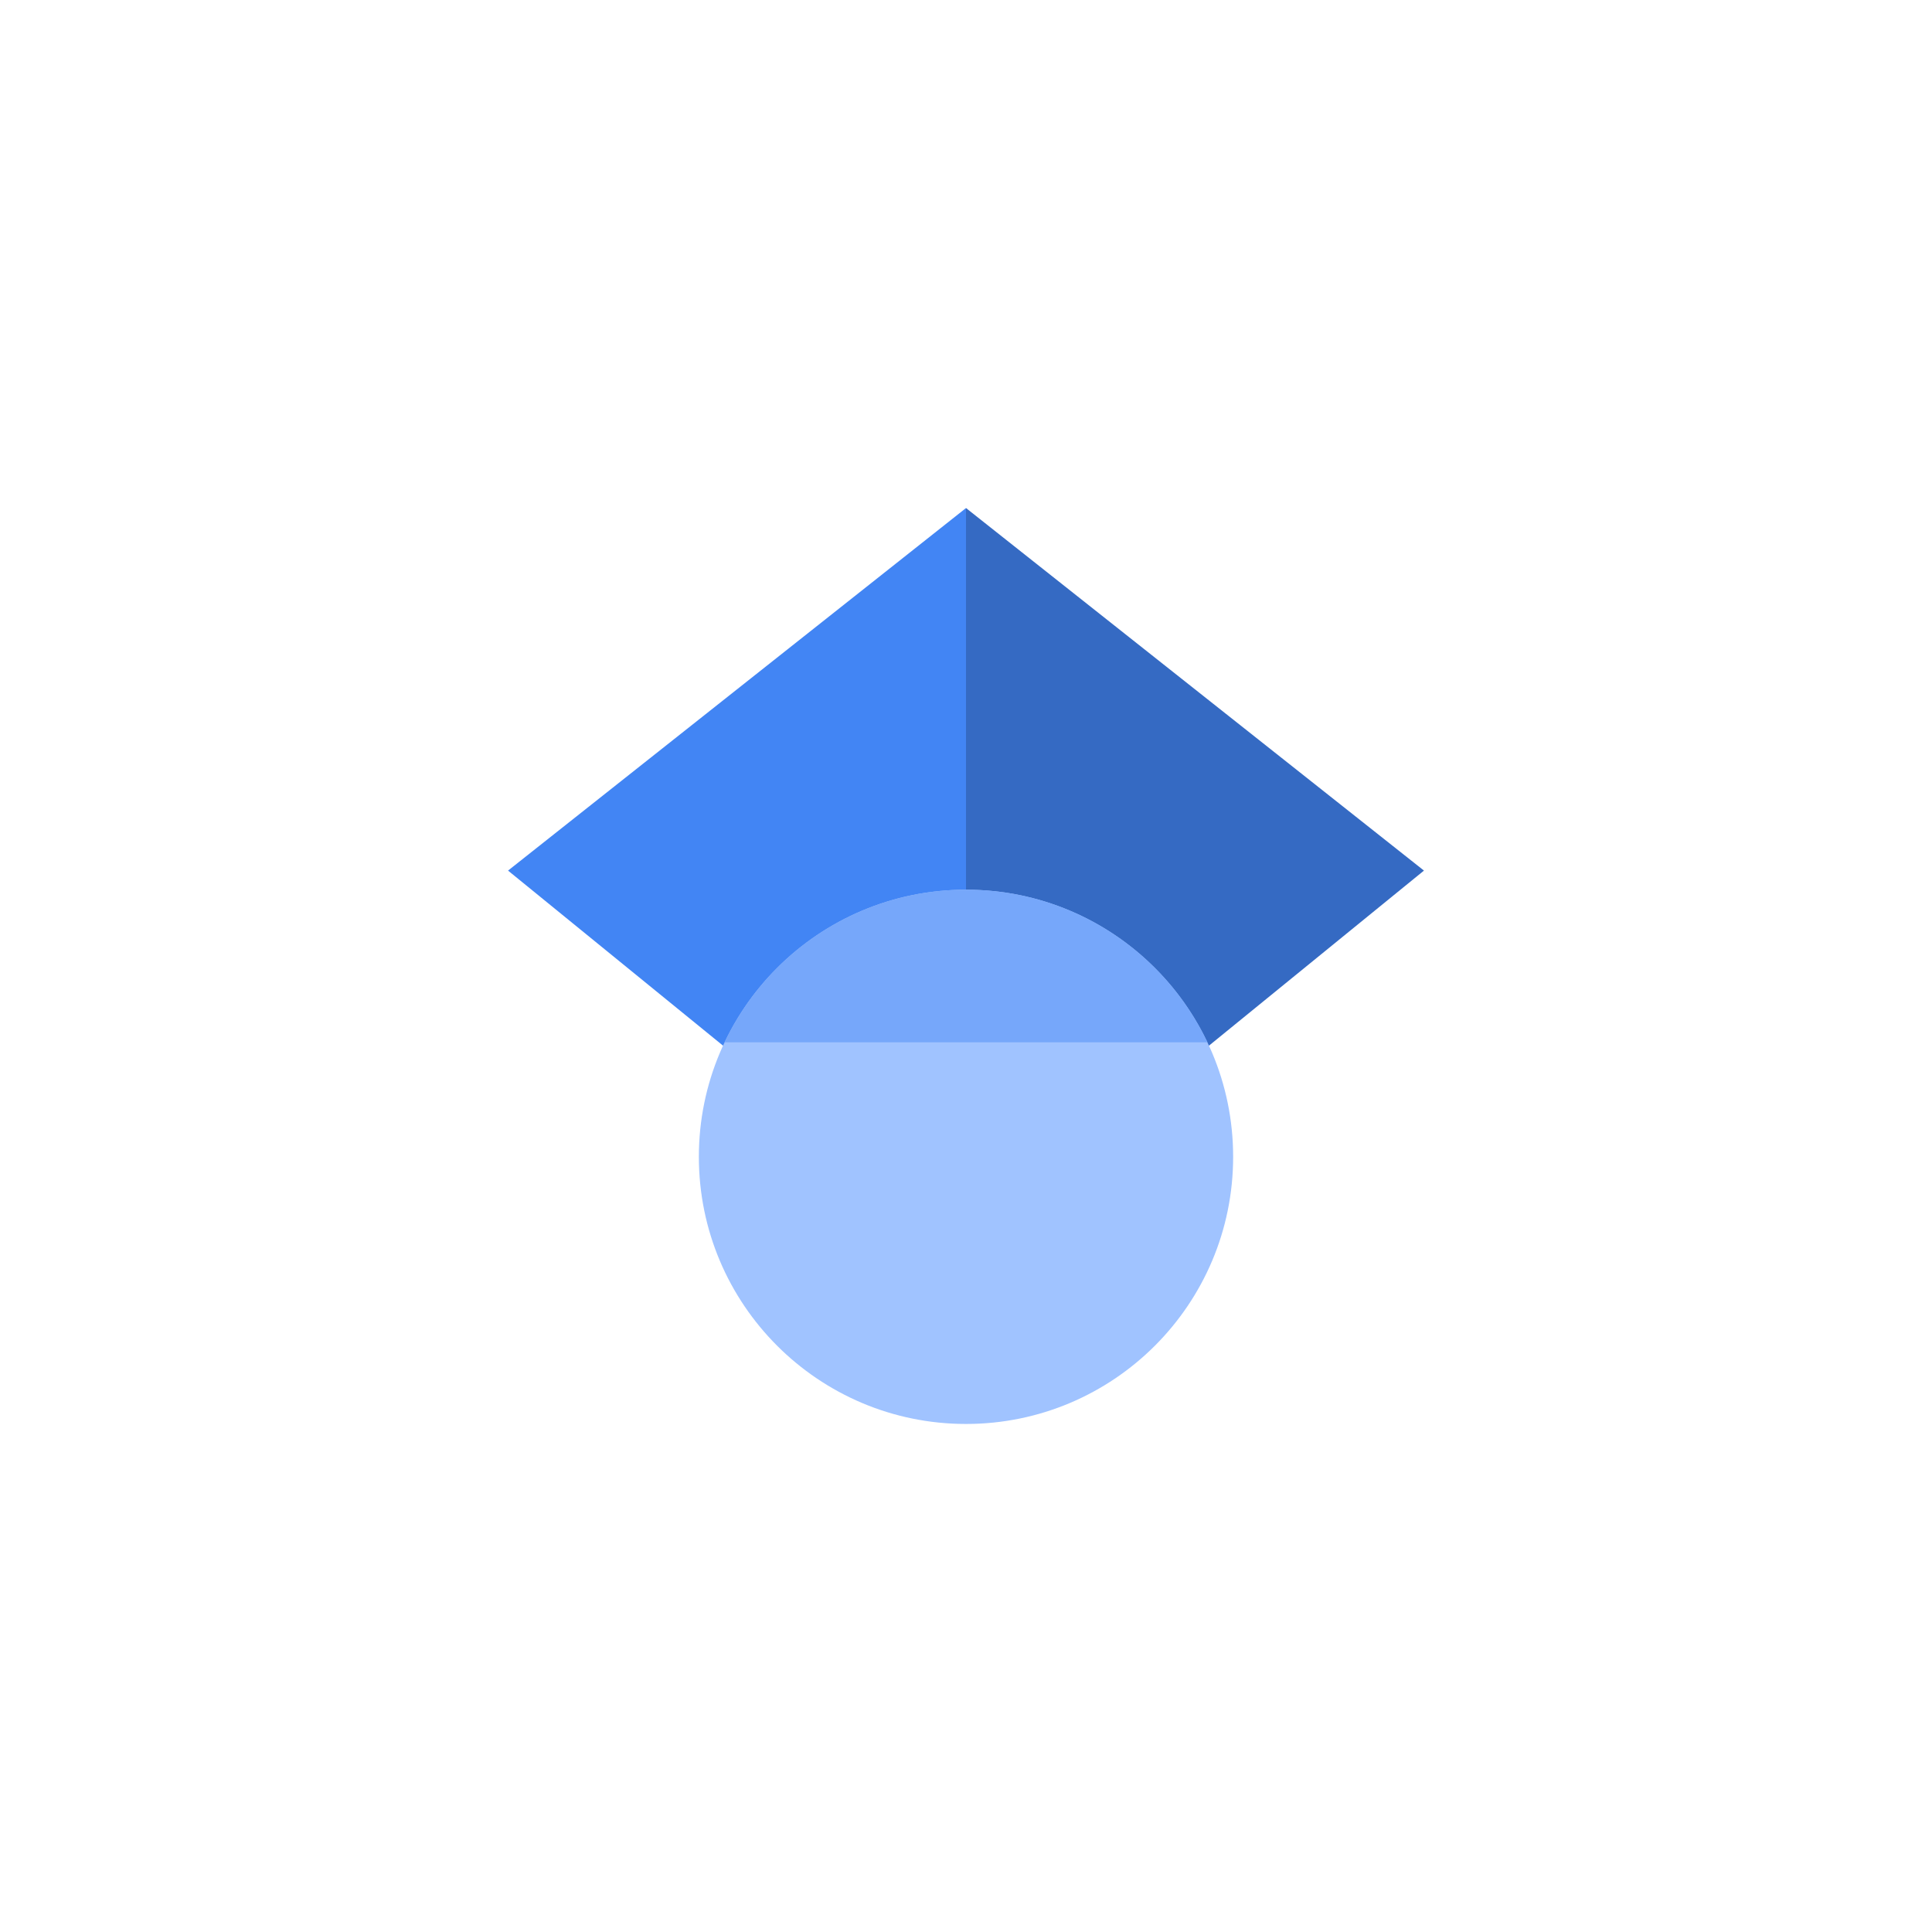
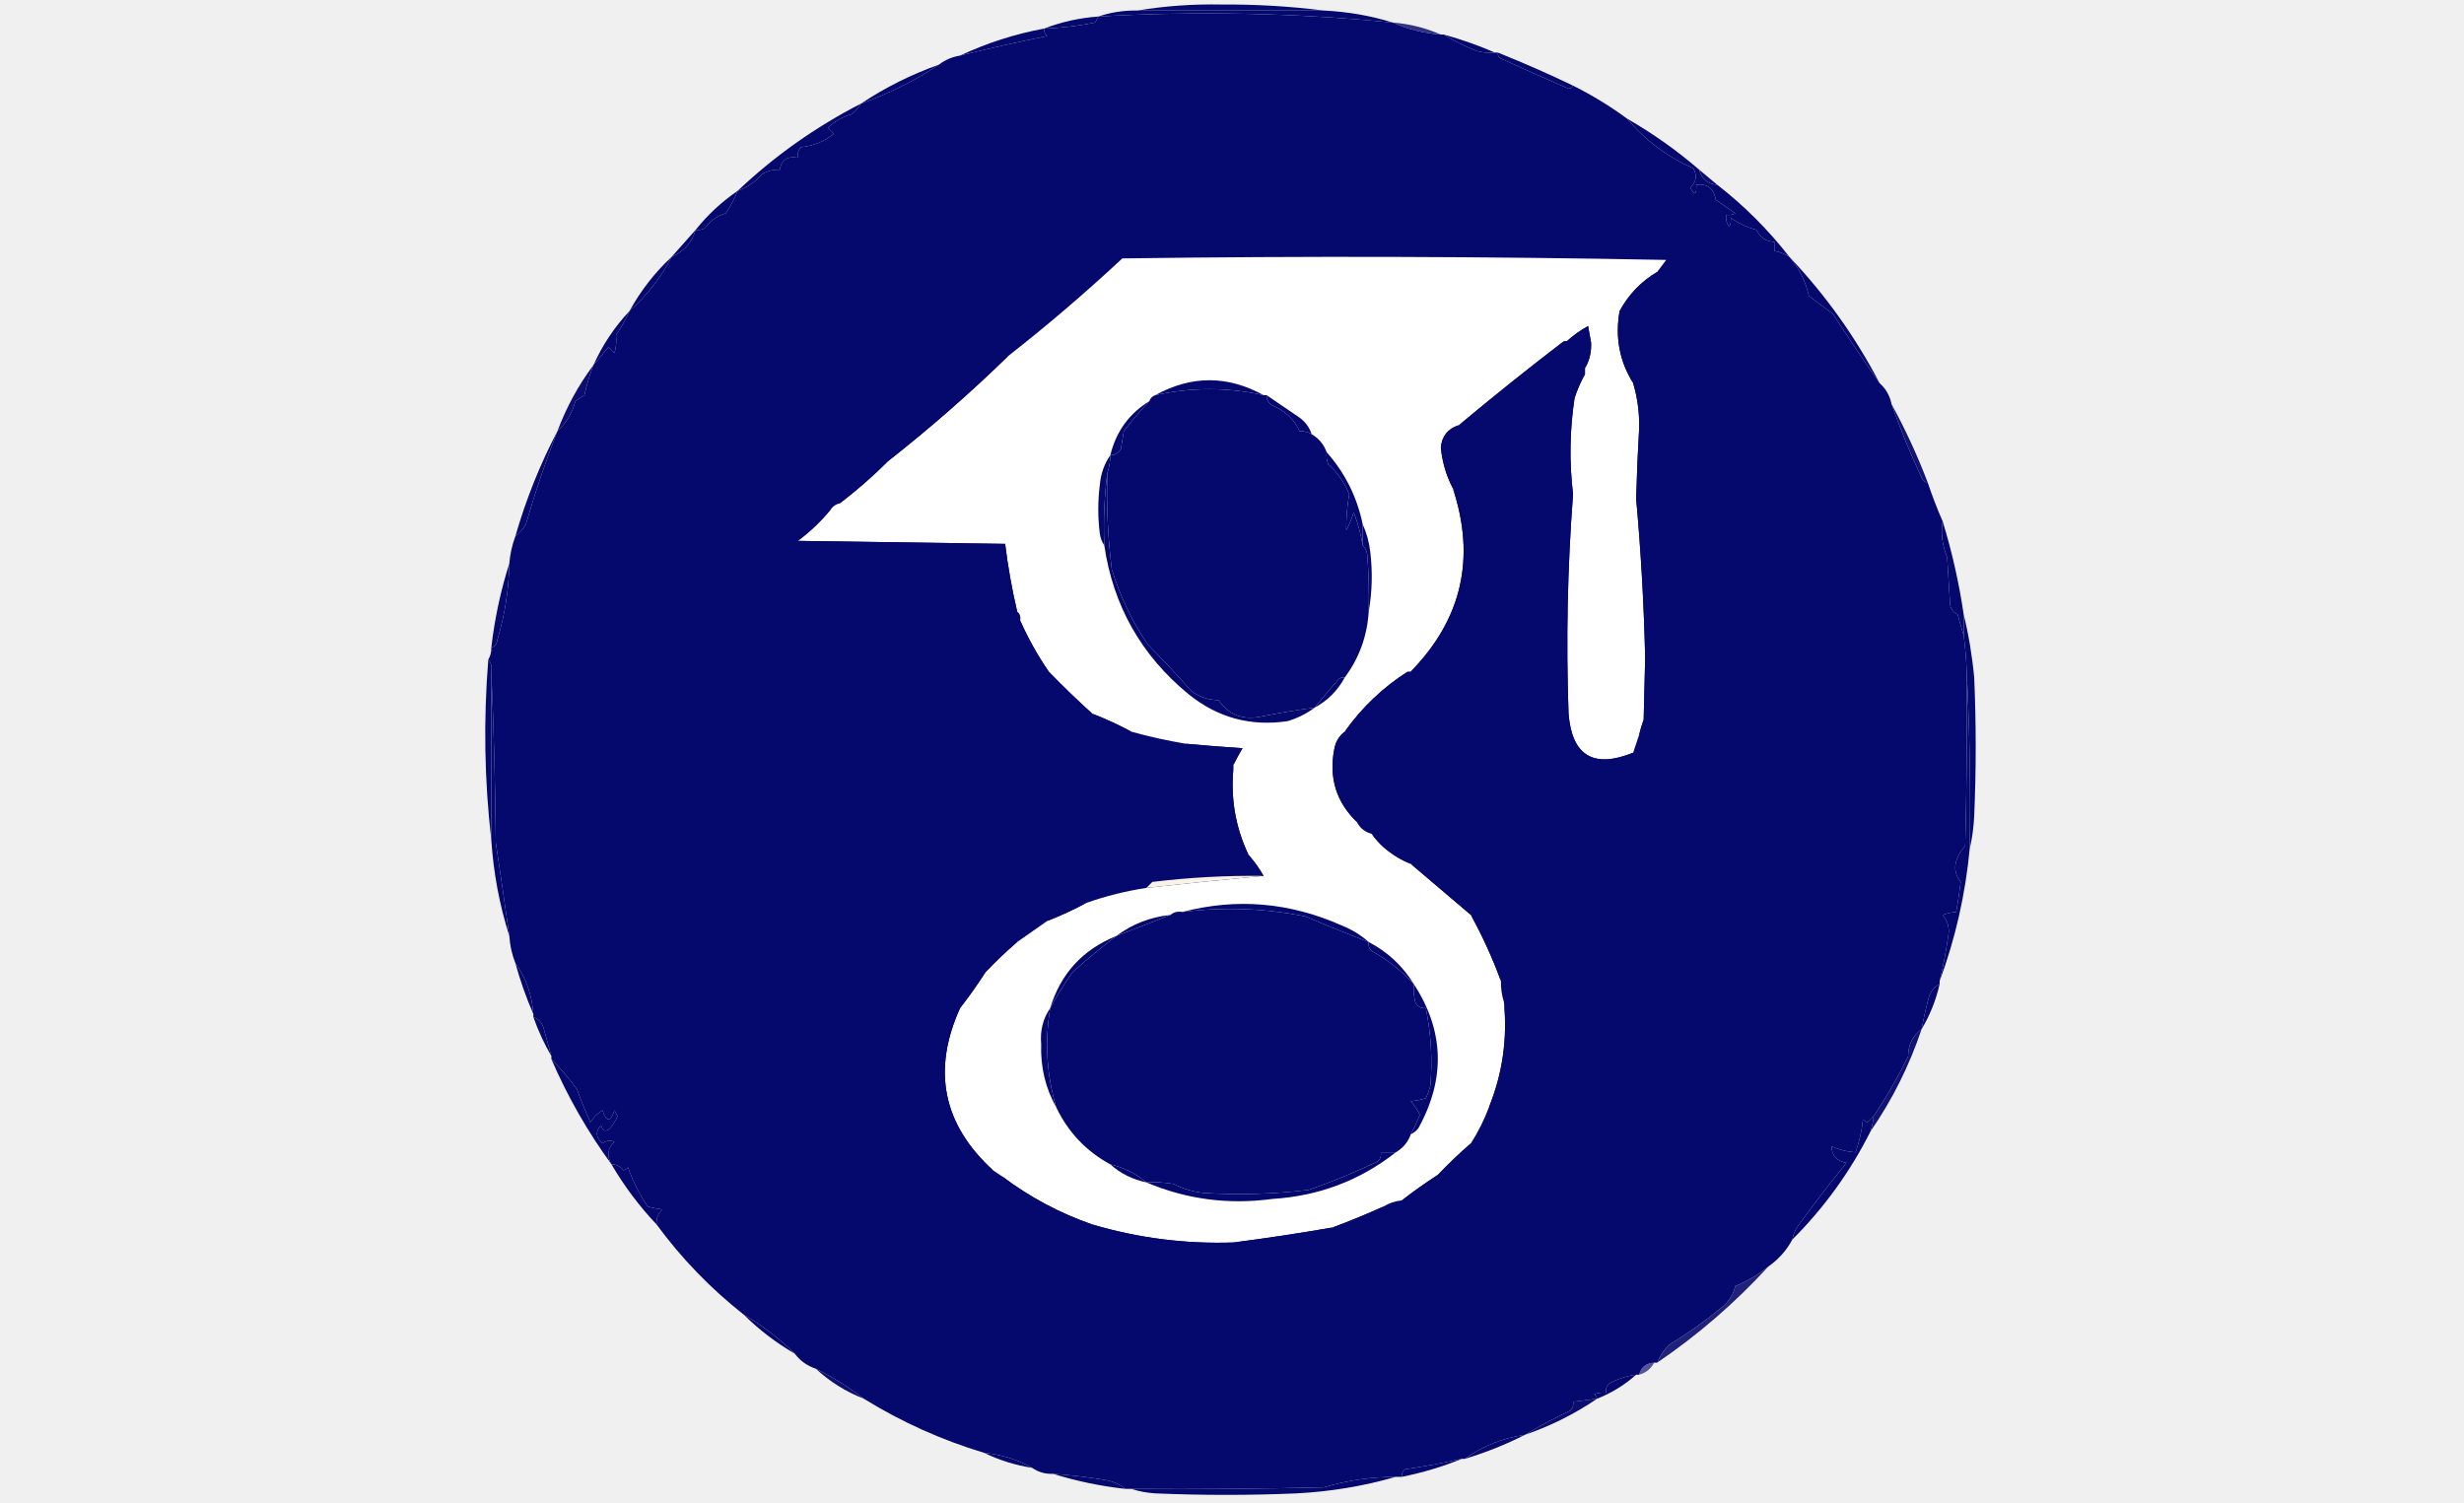
- <svg xmlns="http://www.w3.org/2000/svg" version="1.1" width="1080" height="1080" viewBox="0 0 1080 1080" xml:space="preserve">
-   <defs>
- </defs>
-   <g transform="matrix(1 0 0 1 540 540)" id="1399fe10-ae25-4c33-8fc6-90400252fdaa">
-     <rect style="stroke: none; stroke-width: 1; stroke-dasharray: none; stroke-linecap: butt; stroke-dashoffset: 0; stroke-linejoin: miter; stroke-miterlimit: 4; fill: rgb(255,255,255); fill-rule: nonzero; opacity: 1;" vector-effect="non-scaling-stroke" x="-540" y="-540" rx="0" ry="0" width="1080" height="1080" />
-   </g>
-   <g transform="matrix(1 0 0 1 540 540)" id="ab945155-0361-433b-b9a8-481bf83519db">
- </g>
-   <g transform="matrix(1 0 0 1 540 540)">
-     <g style="" vector-effect="non-scaling-stroke">
-       <g transform="matrix(1 0 0 1 -128 -50.44)">
-         <path style="stroke: none; stroke-width: 1; stroke-dasharray: none; stroke-linecap: butt; stroke-dashoffset: 0; stroke-linejoin: miter; stroke-miterlimit: 4; fill: rgb(66,133,244); fill-rule: nonzero; opacity: 1;" vector-effect="non-scaling-stroke" transform=" translate(-128, -205.56)" d="M 256 411.12 L 0 202.667 L 256 0 z" stroke-linecap="round" />
-       </g>
-       <g transform="matrix(1 0 0 1 128 -50.44)">
-         <path style="stroke: none; stroke-width: 1; stroke-dasharray: none; stroke-linecap: butt; stroke-dashoffset: 0; stroke-linejoin: miter; stroke-miterlimit: 4; fill: rgb(53,106,195); fill-rule: nonzero; opacity: 1;" vector-effect="non-scaling-stroke" transform=" translate(-384, -205.56)" d="M 256 411.12 L 512 202.667 L 256 0 z" stroke-linecap="round" />
-       </g>
-       <g transform="matrix(1 0 0 1 0 106.67)">
-         <circle style="stroke: none; stroke-width: 1; stroke-dasharray: none; stroke-linecap: butt; stroke-dashoffset: 0; stroke-linejoin: miter; stroke-miterlimit: 4; fill: rgb(160,195,255); fill-rule: nonzero; opacity: 1;" vector-effect="non-scaling-stroke" cx="0" cy="0" r="149.333" />
-       </g>
-       <g transform="matrix(1 0 0 1 0 0)">
-         <path style="stroke: none; stroke-width: 1; stroke-dasharray: none; stroke-linecap: butt; stroke-dashoffset: 0; stroke-linejoin: miter; stroke-miterlimit: 4; fill: rgb(118,167,250); fill-rule: nonzero; opacity: 1;" vector-effect="non-scaling-stroke" transform=" translate(-256, -256)" d="M 121.037 298.667 C 145.005 248.214 196.429 213.333 256 213.333 C 315.571 213.333 366.995 248.214 390.963 298.667 L 121.037 298.667 z" stroke-linecap="round" />
-       </g>
-     </g>
+ <svg xmlns="http://www.w3.org/2000/svg" version="1.1" width="820px" height="500px" style="shape-rendering:geometricPrecision; text-rendering:geometricPrecision; image-rendering:optimizeQuality; fill-rule:evenodd; clip-rule:evenodd">
+   <g>
+     <path style="opacity:1" fill="#05086c" d="M 440.5,3.5 C 419.833,3.5 399.167,3.5 378.5,3.5C 387.618,1.99 396.952,1.323 406.5,1.5C 418.031,1.43 429.365,2.097 440.5,3.5 Z" />
+   </g>
+   <g>
+     <path style="opacity:1" fill="#05086c" d="M 378.5,3.5 C 399.167,3.5 419.833,3.5 440.5,3.5C 448.456,3.881 456.123,5.214 463.5,7.5C 430.955,4.297 398.288,3.631 365.5,5.5C 369.591,4.105 373.924,3.438 378.5,3.5 Z" />
+   </g>
+   <g>
+     <path style="opacity:1" fill="#05086c" d="M 463.5,7.5 C 468.481,9.745 473.814,11.079 479.5,11.5C 479.833,11.5 480.167,11.5 480.5,11.5C 483.821,13.581 487.488,15.415 491.5,17C 493.473,17.495 495.473,17.662 497.5,17.5C 497.833,17.5 498.167,17.5 498.5,17.5C 498.369,18.376 498.702,19.043 499.5,19.5C 506.966,22.908 514.466,26.242 522,29.5C 522.765,29.43 523.265,29.097 523.5,28.5C 529.87,31.679 535.87,35.346 541.5,39.5C 547.487,46.674 554.82,52.174 563.5,56C 564.866,58.382 564.533,60.548 562.5,62.5C 564.005,65.131 564.671,64.797 564.5,61.5C 568.224,61.05 570.391,62.717 571,66.5C 573.167,68 575.333,69.5 577.5,71C 576.552,71.483 575.552,71.65 574.5,71.5C 574.238,72.978 574.571,74.311 575.5,75.5C 575.911,74.738 576.077,73.738 576,72.5C 578.567,74.305 581.401,75.638 584.5,76.5C 585.728,79.072 587.728,80.405 590.5,80.5C 590.5,81.5 590.5,82.5 590.5,83.5C 592.322,83.831 593.989,84.498 595.5,85.5C 598.694,89.221 600.861,93.555 602,98.5C 604.638,100.498 607.305,102.498 610,104.5C 615.097,112.391 620.264,120.057 625.5,127.5C 627.588,129.336 628.921,131.669 629.5,134.5C 632.39,142.79 635.724,150.956 639.5,159C 639.836,160.03 640.503,160.53 641.5,160.5C 642.97,164.912 644.637,169.245 646.5,173.5C 645.835,177.423 646.335,181.423 648,185.5C 648.333,190.833 648.667,196.167 649,201.5C 649.368,202.91 650.201,203.91 651.5,204.5C 652.168,206.969 652.835,209.302 653.5,211.5C 654.021,215.481 654.354,219.481 654.5,223.5C 654.667,242.836 654.5,262.17 654,281.5C 650.182,285.975 649.682,289.975 652.5,293.5C 652.108,296.849 651.608,300.183 651,303.5C 649.578,303.594 648.078,303.928 646.5,304.5C 647.969,306.192 648.635,308.192 648.5,310.5C 647.753,315.901 646.753,321.234 645.5,326.5C 645.5,326.833 645.5,327.167 645.5,327.5C 643.907,328.348 642.74,329.681 642,331.5C 641.005,335.145 640.172,338.812 639.5,342.5C 636.522,344.675 635.022,347.675 635,351.5C 631.635,358.42 627.802,365.086 623.5,371.5C 622.849,372.091 622.182,372.757 621.5,373.5C 620.914,373.291 620.414,372.957 620,372.5C 619.586,376.351 618.752,380.017 617.5,383.5C 614.692,383.307 612.025,382.64 609.5,381.5C 609.626,384.595 611.293,386.428 614.5,387C 608.811,393.943 603.311,401.109 598,408.5C 597.209,409.745 596.709,411.078 596.5,412.5C 594.57,416.1 591.903,419.1 588.5,421.5C 585.181,424.163 581.514,426.33 577.5,428C 576.714,431.068 575.047,433.568 572.5,435.5C 567.086,439.923 561.419,443.923 555.5,447.5C 553.722,449.264 552.389,451.264 551.5,453.5C 551.167,453.5 550.833,453.5 550.5,453.5C 547.796,453.67 546.129,455.003 545.5,457.5C 545.167,457.5 544.833,457.5 544.5,457.5C 541.314,457.895 538.314,458.895 535.5,460.5C 534.614,461.325 534.281,462.325 534.5,463.5C 533.127,463.343 531.793,463.51 530.5,464C 531.056,464.383 531.389,464.883 531.5,465.5C 528.833,465.833 526.167,466.167 523.5,466.5C 523.719,467.675 523.386,468.675 522.5,469.5C 517.213,471.972 512.213,474.639 507.5,477.5C 500.016,478.591 493.35,481.257 487.5,485.5C 487.167,485.5 486.833,485.5 486.5,485.5C 480.228,486.879 473.895,488.046 467.5,489C 466.748,489.671 466.414,490.504 466.5,491.5C 465.833,491.5 465.167,491.5 464.5,491.5C 456.331,491.5 448.331,492.667 440.5,495C 419.169,495.5 397.836,495.667 376.5,495.5C 375.833,495.5 375.167,495.5 374.5,495.5C 372.628,493.938 370.295,492.938 367.5,492.5C 361.859,491.558 356.193,490.891 350.5,490.5C 347.848,490.59 345.515,489.924 343.5,488.5C 338.605,485.735 333.271,484.068 327.5,483.5C 313.313,479.223 299.979,473.223 287.5,465.5C 282.585,461.698 277.252,458.365 271.5,455.5C 268.63,454.567 266.296,452.9 264.5,450.5C 259.382,445.442 253.715,441.109 247.5,437.5C 236.461,428.795 226.795,418.795 218.5,407.5C 218.328,405.508 218.995,403.842 220.5,402.5C 218.883,402.331 217.216,401.997 215.5,401.5C 212.785,397.404 210.619,393.071 209,388.5C 208.586,388.957 208.086,389.291 207.5,389.5C 206.476,388.147 205.143,387.48 203.5,387.5C 201.83,384.694 202.163,382.194 204.5,380C 203.101,379.405 201.768,379.572 200.5,380.5C 198.24,378.593 198.073,376.593 200,374.5C 200.605,376.481 201.605,376.815 203,375.5C 204.031,374.3 204.865,372.966 205.5,371.5C 205.167,370.833 204.833,370.167 204.5,369.5C 203.167,373.5 201.833,373.5 200.5,369.5C 198.833,370.5 197.5,371.833 196.5,373.5C 194.848,369.892 193.348,366.226 192,362.5C 189.372,358.854 186.538,355.52 183.5,352.5C 183.5,352.167 183.5,351.833 183.5,351.5C 182.683,348.521 181.849,345.521 181,342.5C 180.502,340.456 179.335,339.122 177.5,338.5C 177.5,338.167 177.5,337.833 177.5,337.5C 177.042,331.117 175.042,325.451 171.5,320.5C 170.366,317.63 169.7,314.63 169.5,311.5C 168.063,301.151 166.563,290.818 165,280.5C 164.832,261.329 164.332,242.329 163.5,223.5C 163.768,221.901 163.434,220.568 162.5,219.5C 163.234,218.292 163.567,216.959 163.5,215.5C 164.649,215.209 165.316,214.376 165.5,213C 168.005,204.662 169.339,196.162 169.5,187.5C 169.756,184.402 170.422,181.402 171.5,178.5C 172.885,177.426 174.051,176.093 175,174.5C 178.049,163.95 181.549,153.617 185.5,143.5C 188.413,140.822 190.413,137.489 191.5,133.5C 192.5,132.833 193.5,132.167 194.5,131.5C 195.256,128.023 196.256,124.69 197.5,121.5C 199.148,119.571 200.815,117.571 202.5,115.5C 203.167,116.167 203.833,116.833 204.5,117.5C 205.051,115.587 205.218,113.587 205,111.5C 206.777,108.941 208.277,106.274 209.5,103.5C 215.306,98.364 219.973,92.364 223.5,85.5C 227.602,83.734 230.269,80.734 231.5,76.5C 232.552,76.65 233.552,76.483 234.5,76C 236.298,73.528 238.632,71.861 241.5,71C 243.12,68.627 244.454,66.127 245.5,63.5C 248.63,62.428 251.296,60.594 253.5,58C 255.345,56.872 257.345,56.372 259.5,56.5C 260.031,53.221 262.031,51.887 265.5,52.5C 265.33,51.178 265.663,50.011 266.5,49C 270.693,48.564 274.359,47.064 277.5,44.5C 276.833,43.833 276.167,43.167 275.5,42.5C 277.772,40.349 280.439,38.849 283.5,38C 284.71,36.961 285.71,35.794 286.5,34.5C 295.861,31.153 304.527,26.82 312.5,21.5C 314.509,19.935 316.843,18.935 319.5,18.5C 329.164,16.114 338.831,13.947 348.5,12C 347.748,11.329 347.414,10.496 347.5,9.5C 353.218,9.295 358.885,8.628 364.5,7.5C 364.863,6.817 365.196,6.15 365.5,5.5C 398.288,3.631 430.955,4.297 463.5,7.5 Z" />
+   </g>
+   <g>
+     <path style="opacity:1" fill="#05086c" d="M 365.5,5.5 C 365.196,6.15 364.863,6.817 364.5,7.5C 358.885,8.628 353.218,9.295 347.5,9.5C 353.191,7.293 359.191,5.959 365.5,5.5 Z" />
+   </g>
+   <g>
+     <path style="opacity:0.816" fill="#05086c" d="M 463.5,7.5 C 469.164,7.961 474.497,9.294 479.5,11.5C 473.814,11.079 468.481,9.745 463.5,7.5 Z" />
+   </g>
+   <g>
+     <path style="opacity:1" fill="#05086c" d="M 347.5,9.5 C 347.414,10.496 347.748,11.329 348.5,12C 338.831,13.947 329.164,16.114 319.5,18.5C 328.363,14.325 337.696,11.325 347.5,9.5 Z" />
+   </g>
+   <g>
+     <path style="opacity:1" fill="#05086c" d="M 480.5,11.5 C 486.392,13.129 492.059,15.129 497.5,17.5C 495.473,17.662 493.473,17.495 491.5,17C 487.488,15.415 483.821,13.581 480.5,11.5 Z" />
+   </g>
+   <g>
+     <path style="opacity:0.992" fill="#05086c" d="M 498.5,17.5 C 506.951,20.892 515.284,24.558 523.5,28.5C 523.265,29.097 522.765,29.43 522,29.5C 514.466,26.242 506.966,22.908 499.5,19.5C 498.702,19.043 498.369,18.376 498.5,17.5 Z" />
+   </g>
+   <g>
+     <path style="opacity:1" fill="#05086c" d="M 312.5,21.5 C 304.527,26.82 295.861,31.153 286.5,34.5C 294.57,29.132 303.237,24.798 312.5,21.5 Z" />
+   </g>
+   <g>
+     <path style="opacity:1" fill="#05086c" d="M 286.5,34.5 C 285.71,35.794 284.71,36.961 283.5,38C 280.439,38.849 277.772,40.349 275.5,42.5C 276.167,43.167 276.833,43.833 277.5,44.5C 274.359,47.064 270.693,48.564 266.5,49C 265.663,50.011 265.33,51.178 265.5,52.5C 262.031,51.887 260.031,53.221 259.5,56.5C 257.345,56.372 255.345,56.872 253.5,58C 251.296,60.594 248.63,62.428 245.5,63.5C 257.774,51.897 271.441,42.231 286.5,34.5 Z" />
+   </g>
+   <g>
+     <path style="opacity:0.973" fill="#05086c" d="M 565.5,56.5 C 567.54,58.177 569.54,59.844 571.5,61.5C 568.268,61.228 566.268,59.562 565.5,56.5 Z" />
+   </g>
+   <g>
+     <path style="opacity:1" fill="#05086c" d="M 245.5,63.5 C 244.454,66.127 243.12,68.627 241.5,71C 238.632,71.861 236.298,73.528 234.5,76C 233.552,76.483 232.552,76.65 231.5,76.5C 235.539,71.46 240.206,67.127 245.5,63.5 Z" />
+   </g>
+   <g>
+     <path style="opacity:1" fill="#05086c" d="M 541.5,39.5 C 550.079,44.422 558.079,50.089 565.5,56.5C 566.268,59.562 568.268,61.228 571.5,61.5C 580.5,68.5 588.5,76.5 595.5,85.5C 593.989,84.498 592.322,83.831 590.5,83.5C 590.5,82.5 590.5,81.5 590.5,80.5C 587.728,80.405 585.728,79.072 584.5,76.5C 581.401,75.638 578.567,74.305 576,72.5C 576.077,73.738 575.911,74.738 575.5,75.5C 574.571,74.311 574.238,72.978 574.5,71.5C 575.552,71.65 576.552,71.483 577.5,71C 575.333,69.5 573.167,68 571,66.5C 570.391,62.717 568.224,61.05 564.5,61.5C 564.671,64.797 564.005,65.131 562.5,62.5C 564.533,60.548 564.866,58.382 563.5,56C 554.82,52.174 547.487,46.674 541.5,39.5 Z" />
+   </g>
+   <g>
+     <path style="opacity:1" fill="#05086c" d="M 231.5,76.5 C 230.269,80.734 227.602,83.734 223.5,85.5C 226.195,82.474 228.862,79.474 231.5,76.5 Z" />
+   </g>
+   <g>
+     <path style="opacity:1" fill="#05086c" d="M 551.5,90.5 C 552.476,89.185 553.476,87.852 554.5,86.5C 494.169,85.333 433.836,85.167 373.5,86C 361.255,97.418 348.589,108.251 335.5,118.5C 335.369,117.761 335.536,117.094 336,116.5C 339.353,113.313 342.853,110.313 346.5,107.5C 346.991,105.321 346.991,103.321 346.5,101.5C 353.578,103.188 357.244,100.188 357.5,92.5C 358.873,92.657 360.207,92.49 361.5,92C 365.224,90.206 368.558,87.873 371.5,85C 432.833,84.333 494.167,84.333 555.5,85C 556.12,87.925 554.786,89.758 551.5,90.5 Z" />
+   </g>
+   <g>
+     <path style="opacity:1" fill="#ffffff" d="M 551.5,90.5 C 546.163,93.671 541.997,98.004 539,103.5C 537.439,112.188 538.939,120.188 543.5,127.5C 544.939,132.37 545.606,137.37 545.5,142.5C 545.04,150.328 544.707,158.161 544.5,166C 546.102,183.627 547.102,201.293 547.5,219C 547.333,225.833 547.167,232.667 547,239.5C 546.392,241.154 545.892,242.821 545.5,244.5C 544.833,246.5 544.167,248.5 543.5,250.5C 530.299,255.841 523.132,251.508 522,237.5C 521.141,213.137 521.641,188.803 523.5,164.5C 522.218,153.795 522.385,143.128 524,132.5C 524.906,129.69 526.073,127.024 527.5,124.5C 527.5,123.833 527.5,123.167 527.5,122.5C 528.973,119.983 529.64,117.15 529.5,114C 529.167,112.167 528.833,110.333 528.5,108.5C 525.923,109.943 523.59,111.61 521.5,113.5C 521.167,113.5 520.833,113.5 520.5,113.5C 508.612,122.604 496.945,131.937 485.5,141.5C 481.832,142.667 479.832,145.167 479.5,149C 480.002,153.859 481.335,158.359 483.5,162.5C 491.185,185.756 486.518,206.089 469.5,223.5C 469.167,223.5 468.833,223.5 468.5,223.5C 460.189,228.811 453.189,235.478 447.5,243.5C 445.59,244.975 444.424,246.975 444,249.5C 442.239,258.944 444.739,266.944 451.5,273.5C 452.585,275.587 454.251,276.92 456.5,277.5C 457.625,279.129 458.959,280.629 460.5,282C 463.222,284.358 466.222,286.191 469.5,287.5C 476.142,293.137 482.808,298.804 489.5,304.5C 493.402,311.634 496.736,318.967 499.5,326.5C 499.448,328.903 499.781,331.236 500.5,333.5C 501.706,345.644 500.039,357.311 495.5,368.5C 493.91,372.742 491.91,376.742 489.5,380.5C 485.702,383.796 482.036,387.296 478.5,391C 474.32,393.696 470.32,396.53 466.5,399.5C 464.315,399.704 462.315,400.37 460.5,401.5C 454.832,404.05 449.165,406.383 443.5,408.5C 432.404,410.425 421.404,412.092 410.5,413.5C 394.491,414.041 378.824,412.041 363.5,407.5C 352.719,403.774 342.719,398.441 333.5,391.5C 332.5,390.833 331.5,390.167 330.5,389.5C 313.78,374.234 310.113,356.234 319.5,335.5C 322.47,331.68 325.304,327.68 328,323.5C 331.396,319.935 334.896,316.602 338.5,313.5C 341.871,311.154 345.204,308.821 348.5,306.5C 353.022,304.736 357.355,302.736 361.5,300.5C 368.005,298.207 374.671,296.54 381.5,295.5C 394.629,294.025 407.629,292.692 420.5,291.5C 419.066,288.953 417.4,286.619 415.5,284.5C 411.152,275.327 409.485,265.661 410.5,255.5C 410.5,255.167 410.5,254.833 410.5,254.5C 411.391,252.709 412.391,250.876 413.5,249C 407.151,248.594 400.817,248.094 394.5,247.5C 388.426,246.481 382.426,245.148 376.5,243.5C 372.355,241.264 368.022,239.264 363.5,237.5C 358.562,233.064 353.729,228.397 349,223.5C 345.284,218.062 342.118,212.395 339.5,206.5C 339.737,205.209 339.404,204.209 338.5,203.5C 336.757,196.037 335.424,188.537 334.5,181C 311.5,180.667 288.5,180.333 265.5,180C 269.624,176.945 273.291,173.445 276.5,169.5C 277.222,168.449 278.222,167.782 279.5,167.5C 285.155,163.177 290.488,158.51 295.5,153.5C 309.451,142.55 322.784,130.883 335.5,118.5C 348.589,108.251 361.255,97.418 373.5,86C 433.836,85.167 494.169,85.333 554.5,86.5C 553.476,87.852 552.476,89.185 551.5,90.5 Z" />
+   </g>
+   <g>
+     <path style="opacity:1" fill="#05086c" d="M 223.5,85.5 C 219.973,92.364 215.306,98.364 209.5,103.5C 213.203,96.767 217.869,90.767 223.5,85.5 Z" />
+   </g>
+   <g>
+     <path style="opacity:1" fill="#05086c" d="M 551.5,90.5 C 551.657,91.873 551.49,93.207 551,94.5C 548.54,95.958 546.373,97.791 544.5,100C 543.552,100.483 542.552,100.649 541.5,100.5C 541.04,103.977 540.707,107.477 540.5,111C 540.98,116.604 541.98,122.104 543.5,127.5C 538.939,120.188 537.439,112.188 539,103.5C 541.997,98.004 546.163,93.671 551.5,90.5 Z" />
+   </g>
+   <g>
+     <path style="opacity:1" fill="#05086c" d="M 595.5,85.5 C 607.46,98.083 617.46,112.083 625.5,127.5C 620.264,120.057 615.097,112.391 610,104.5C 607.305,102.498 604.638,100.498 602,98.5C 600.861,93.555 598.694,89.221 595.5,85.5 Z" />
+   </g>
+   <g>
+     <path style="opacity:1" fill="#05086c" d="M 527.5,122.5 C 527.823,118.774 527.489,115.107 526.5,111.5C 525.15,112.95 523.484,113.617 521.5,113.5C 523.59,111.61 525.923,109.943 528.5,108.5C 528.833,110.333 529.167,112.167 529.5,114C 529.64,117.15 528.973,119.983 527.5,122.5 Z" />
+   </g>
+   <g>
+     <path style="opacity:1" fill="#05086c" d="M 209.5,103.5 C 208.277,106.274 206.777,108.941 205,111.5C 205.218,113.587 205.051,115.587 204.5,117.5C 203.833,116.833 203.167,116.167 202.5,115.5C 200.815,117.571 199.148,119.571 197.5,121.5C 200.511,114.803 204.511,108.803 209.5,103.5 Z" />
+   </g>
+   <g>
+     <path style="opacity:1" fill="#05086c" d="M 520.5,113.5 C 518.285,116.315 515.951,119.148 513.5,122C 504.29,128.716 494.956,135.216 485.5,141.5C 496.945,131.937 508.612,122.604 520.5,113.5 Z" />
+   </g>
+   <g>
+     <path style="opacity:1" fill="#05086c" d="M 420.5,131.5 C 408.468,128.86 396.468,128.86 384.5,131.5C 396.472,124.889 408.472,124.889 420.5,131.5 Z" />
+   </g>
+   <g>
+     <path style="opacity:1" fill="#05086c" d="M 335.5,118.5 C 322.784,130.883 309.451,142.55 295.5,153.5C 295.34,151.801 295.506,150.134 296,148.5C 297.049,149.517 298.216,149.684 299.5,149C 303.84,144.327 308.506,139.994 313.5,136C 314.406,134.301 314.739,132.467 314.5,130.5C 315.93,130.421 317.264,130.754 318.5,131.5C 318.569,129.722 318.903,127.889 319.5,126C 321.488,125.82 323.488,125.986 325.5,126.5C 325.215,124.712 325.548,123.045 326.5,121.5C 327.293,121.931 328.127,122.265 329,122.5C 331.059,120.93 333.226,119.597 335.5,118.5 Z" />
+   </g>
+   <g>
+     <path style="opacity:0.973" fill="#05086c" d="M 197.5,121.5 C 196.256,124.69 195.256,128.023 194.5,131.5C 193.5,132.167 192.5,132.833 191.5,133.5C 190.413,137.489 188.413,140.822 185.5,143.5C 188.488,135.518 192.488,128.185 197.5,121.5 Z" />
+   </g>
+   <g>
+     <path style="opacity:1" fill="#05086c" d="M 421.5,131.5 C 425.138,133.99 428.805,136.49 432.5,139C 434.464,140.451 435.797,142.284 436.5,144.5C 435.292,143.766 433.959,143.433 432.5,143.5C 430.768,139.607 427.768,136.774 423.5,135C 422.177,134.184 421.511,133.017 421.5,131.5 Z" />
+   </g>
+   <g>
+     <path style="opacity:1" fill="#05086c" d="M 420.5,131.5 C 420.833,131.5 421.167,131.5 421.5,131.5C 421.511,133.017 422.177,134.184 423.5,135C 427.768,136.774 430.768,139.607 432.5,143.5C 433.959,143.433 435.292,143.766 436.5,144.5C 438.914,145.911 440.581,147.911 441.5,150.5C 441.343,151.873 441.51,153.207 442,154.5C 445.122,157.287 447.455,160.621 449,164.5C 448.31,168.438 447.977,172.438 448,176.5C 449.017,174.624 449.851,172.624 450.5,170.5C 451.902,174.162 452.902,177.829 453.5,181.5C 454.268,182.263 454.768,183.263 455,184.5C 455.5,190.825 455.666,197.158 455.5,203.5C 455.005,211.654 452.338,218.987 447.5,225.5C 446.761,225.369 446.094,225.536 445.5,226C 442.688,229.176 440.022,232.343 437.5,235.5C 431.47,236.296 425.47,237.296 419.5,238.5C 413.564,239.69 408.897,237.857 405.5,233C 402.139,232.946 399.139,231.946 396.5,230C 391.764,224.655 386.931,219.488 382,214.5C 376.822,206.913 372.822,198.58 370,189.5C 368.688,178.878 368.188,168.211 368.5,157.5C 369.15,155.565 369.483,153.565 369.5,151.5C 371.017,151.489 372.184,150.823 373,149.5C 373.333,147.5 373.667,145.5 374,143.5C 376.669,140 379.502,136.667 382.5,133.5C 382.833,132.5 383.5,131.833 384.5,131.5C 396.468,128.86 408.468,128.86 420.5,131.5 Z" />
+   </g>
+   <g>
+     <path style="opacity:0.949" fill="#05086c" d="M 629.5,134.5 C 634.064,142.835 638.064,151.501 641.5,160.5C 640.503,160.53 639.836,160.03 639.5,159C 635.724,150.956 632.39,142.79 629.5,134.5 Z" />
+   </g>
+   <g>
+     <path style="opacity:1" fill="#05086c" d="M 382.5,133.5 C 379.502,136.667 376.669,140 374,143.5C 373.667,145.5 373.333,147.5 373,149.5C 372.184,150.823 371.017,151.489 369.5,151.5C 371.407,143.664 375.74,137.664 382.5,133.5 Z" />
+   </g>
+   <g>
+     <path style="opacity:1" fill="#05086c" d="M 485.5,141.5 C 484.878,142.627 484.045,143.627 483,144.5C 482.591,150.51 482.758,156.51 483.5,162.5C 481.335,158.359 480.002,153.859 479.5,149C 479.832,145.167 481.832,142.667 485.5,141.5 Z" />
+   </g>
+   <g>
+     <path style="opacity:1" fill="#05086c" d="M 185.5,143.5 C 181.549,153.617 178.049,163.95 175,174.5C 174.051,176.093 172.885,177.426 171.5,178.5C 175.013,166.279 179.679,154.613 185.5,143.5 Z" />
+   </g>
+   <g>
+     <path style="opacity:1" fill="#05086c" d="M 527.5,124.5 C 526.073,127.024 524.906,129.69 524,132.5C 522.385,143.128 522.218,153.795 523.5,164.5C 521.641,188.803 521.141,213.137 522,237.5C 523.132,251.508 530.299,255.841 543.5,250.5C 542.942,251.79 541.942,252.623 540.5,253C 535.428,253.751 530.428,253.418 525.5,252C 523.513,250.681 522.346,248.848 522,246.5C 520.226,250.614 519.393,250.447 519.5,246C 519.948,209.525 520.781,173.025 522,136.5C 522.452,133.123 523.118,129.789 524,126.5C 524.816,125.177 525.983,124.511 527.5,124.5 Z" />
+   </g>
+   <g>
+     <path style="opacity:1" fill="#05086c" d="M 543.5,127.5 C 544.15,127.804 544.817,128.137 545.5,128.5C 547.57,139.592 547.903,150.759 546.5,162C 548.504,188.405 549.004,214.905 548,241.5C 547.764,243.119 546.931,244.119 545.5,244.5C 545.892,242.821 546.392,241.154 547,239.5C 547.167,232.667 547.333,225.833 547.5,219C 547.102,201.293 546.102,183.627 544.5,166C 544.707,158.161 545.04,150.328 545.5,142.5C 545.606,137.37 544.939,132.37 543.5,127.5 Z" />
+   </g>
+   <g>
+     <path style="opacity:1" fill="#05086c" d="M 295.5,153.5 C 290.488,158.51 285.155,163.177 279.5,167.5C 280.038,165.883 280.371,164.216 280.5,162.5C 285.211,159.144 290.211,156.144 295.5,153.5 Z" />
+   </g>
+   <g>
+     <path style="opacity:1" fill="#05086c" d="M 369.5,151.5 C 369.483,153.565 369.15,155.565 368.5,157.5C 367.508,165.316 367.174,173.316 367.5,181.5C 366.71,180.391 366.21,179.058 366,177.5C 365.333,172.167 365.333,166.833 366,161.5C 366.302,157.755 367.469,154.422 369.5,151.5 Z" />
+   </g>
+   <g>
+     <path style="opacity:1" fill="#05086c" d="M 441.5,150.5 C 447.595,157.356 451.595,165.356 453.5,174.5C 453.5,176.833 453.5,179.167 453.5,181.5C 452.902,177.829 451.902,174.162 450.5,170.5C 449.851,172.624 449.017,174.624 448,176.5C 447.977,172.438 448.31,168.438 449,164.5C 447.455,160.621 445.122,157.287 442,154.5C 441.51,153.207 441.343,151.873 441.5,150.5 Z" />
+   </g>
+   <g>
+     <path style="opacity:1" fill="#05086c" d="M 276.5,169.5 C 273.291,173.445 269.624,176.945 265.5,180C 288.5,180.333 311.5,180.667 334.5,181C 335.424,188.537 336.757,196.037 338.5,203.5C 337.414,203.38 336.747,202.713 336.5,201.5C 334.453,195.228 332.786,188.895 331.5,182.5C 308.833,182.5 286.167,182.5 263.5,182.5C 263.745,177.925 266.079,175.259 270.5,174.5C 270.343,173.127 270.51,171.793 271,170.5C 271.414,170.957 271.914,171.291 272.5,171.5C 273.622,170.37 274.956,169.703 276.5,169.5 Z" />
+   </g>
+   <g>
+     <path style="opacity:1" fill="#05086c" d="M 453.5,174.5 C 454.761,177.258 455.594,180.258 456,183.5C 456.821,190.346 456.654,197.013 455.5,203.5C 455.666,197.158 455.5,190.825 455,184.5C 454.768,183.263 454.268,182.263 453.5,181.5C 453.5,179.167 453.5,176.833 453.5,174.5 Z" />
+   </g>
+   <g>
+     <path style="opacity:1" fill="#05086c" d="M 646.5,173.5 C 649.621,183.651 651.954,193.985 653.5,204.5C 653.5,206.833 653.5,209.167 653.5,211.5C 652.835,209.302 652.168,206.969 651.5,204.5C 650.201,203.91 649.368,202.91 649,201.5C 648.667,196.167 648.333,190.833 648,185.5C 646.335,181.423 645.835,177.423 646.5,173.5 Z" />
+   </g>
+   <g>
+     <path style="opacity:1" fill="#05086c" d="M 169.5,187.5 C 169.339,196.162 168.005,204.662 165.5,213C 165.316,214.376 164.649,215.209 163.5,215.5C 164.626,205.86 166.626,196.527 169.5,187.5 Z" />
+   </g>
+   <g>
+     <path style="opacity:1" fill="#05086c" d="M 368.5,157.5 C 368.188,168.211 368.688,178.878 370,189.5C 372.822,198.58 376.822,206.913 382,214.5C 386.931,219.488 391.764,224.655 396.5,230C 399.139,231.946 402.139,232.946 405.5,233C 408.897,237.857 413.564,239.69 419.5,238.5C 425.47,237.296 431.47,236.296 437.5,235.5C 434.872,237.481 431.872,238.981 428.5,240C 416.159,241.832 405.159,238.832 395.5,231C 379.798,218.095 370.465,201.595 367.5,181.5C 367.174,173.316 367.508,165.316 368.5,157.5 Z" />
+   </g>
+   <g>
+     <path style="opacity:1" fill="#05086c" d="M 483.5,162.5 C 486.022,167.901 487.855,173.567 489,179.5C 488.758,193.395 484.758,206.062 477,217.5C 474.894,220.118 472.394,222.118 469.5,223.5C 486.518,206.089 491.185,185.756 483.5,162.5 Z" />
+   </g>
+   <g>
+     <path style="opacity:1" fill="#05086c" d="M 654.5,223.5 C 655.497,242.993 655.83,262.66 655.5,282.5C 654.061,297.709 650.728,312.376 645.5,326.5C 646.753,321.234 647.753,315.901 648.5,310.5C 648.635,308.192 647.969,306.192 646.5,304.5C 648.078,303.928 649.578,303.594 651,303.5C 651.608,300.183 652.108,296.849 652.5,293.5C 649.682,289.975 650.182,285.975 654,281.5C 654.5,262.17 654.667,242.836 654.5,223.5 Z" />
+   </g>
+   <g>
+     <path style="opacity:1" fill="#05086c" d="M 653.5,204.5 C 655.162,211.278 656.329,218.278 657,225.5C 657.667,240.833 657.667,256.167 657,271.5C 656.823,275.356 656.323,279.023 655.5,282.5C 655.83,262.66 655.497,242.993 654.5,223.5C 654.354,219.481 654.021,215.481 653.5,211.5C 653.5,209.167 653.5,206.833 653.5,204.5 Z" />
+   </g>
+   <g>
+     <path style="opacity:1" fill="#05086c" d="M 339.5,206.5 C 342.118,212.395 345.284,218.062 349,223.5C 353.729,228.397 358.562,233.064 363.5,237.5C 361.844,236.854 360.177,236.187 358.5,235.5C 356.218,236.223 353.884,236.557 351.5,236.5C 351.33,235.178 351.663,234.011 352.5,233C 348.781,229.308 345.947,225.142 344,220.5C 343.195,222.901 342.362,222.734 341.5,220C 339.905,220.617 338.572,220.284 337.5,219C 339.125,218.147 339.458,217.147 338.5,216C 339.448,215.517 340.448,215.351 341.5,215.5C 340.08,212.739 339.413,209.739 339.5,206.5 Z" />
+   </g>
+   <g>
+     <path style="opacity:1" fill="#05086c" d="M 447.5,225.5 C 445.167,229.833 441.833,233.167 437.5,235.5C 440.022,232.343 442.688,229.176 445.5,226C 446.094,225.536 446.761,225.369 447.5,225.5 Z" />
+   </g>
+   <g>
+     <path style="opacity:1" fill="#05086c" d="M 468.5,223.5 C 468.141,225.371 467.141,226.871 465.5,228C 459.038,232.628 453.038,237.795 447.5,243.5C 453.189,235.478 460.189,228.811 468.5,223.5 Z" />
+   </g>
+   <g>
+     <path style="opacity:1" fill="#05086c" d="M 163.5,223.5 C 164.332,242.329 164.832,261.329 165,280.5C 166.563,290.818 168.063,301.151 169.5,311.5C 166.224,301.194 164.224,290.528 163.5,279.5C 163.5,260.833 163.5,242.167 163.5,223.5 Z" />
+   </g>
+   <g>
+     <path style="opacity:1" fill="#05086c" d="M 363.5,237.5 C 368.022,239.264 372.355,241.264 376.5,243.5C 371.37,243.022 367.037,241.022 363.5,237.5 Z" />
+   </g>
+   <g>
+     <path style="opacity:1" fill="#05086c" d="M 162.5,219.5 C 163.434,220.568 163.768,221.901 163.5,223.5C 163.5,242.167 163.5,260.833 163.5,279.5C 161.206,259.689 160.873,239.689 162.5,219.5 Z" />
+   </g>
+   <g>
+     <path style="opacity:1" fill="#05086c" d="M 394.5,247.5 C 400.817,248.094 407.151,248.594 413.5,249C 412.391,250.876 411.391,252.709 410.5,254.5C 410.5,252.833 410.5,251.167 410.5,249.5C 404.729,250.113 399.396,249.446 394.5,247.5 Z" />
+   </g>
+   <g>
+     <path style="opacity:1" fill="#05086c" d="M 447.5,243.5 C 444.768,251.185 444.935,258.852 448,266.5C 450.741,268.067 451.908,270.401 451.5,273.5C 444.739,266.944 442.239,258.944 444,249.5C 444.424,246.975 445.59,244.975 447.5,243.5 Z" />
+   </g>
+   <g>
+     <path style="opacity:1" fill="#05086c" d="M 410.5,255.5 C 409.485,265.661 411.152,275.327 415.5,284.5C 412.777,282.228 410.943,279.228 410,275.5C 409.179,268.654 409.346,261.987 410.5,255.5 Z" />
+   </g>
+   <g>
+     <path style="opacity:1" fill="#05086c" d="M 456.5,277.5 C 461.383,280.109 465.716,283.443 469.5,287.5C 466.222,286.191 463.222,284.358 460.5,282C 458.959,280.629 457.625,279.129 456.5,277.5 Z" />
+   </g>
+   <g>
+     <path style="opacity:1" fill="#05086c" d="M 415.5,284.5 C 417.4,286.619 419.066,288.953 420.5,291.5C 408.099,291.344 395.765,292.011 383.5,293.5C 386.5,292.907 389.5,292.074 392.5,291C 400.853,290.832 409.187,290.332 417.5,289.5C 416.05,288.15 415.383,286.484 415.5,284.5 Z" />
+   </g>
+   <g>
+     <path style="opacity:1" fill="#F9F2E7" d="M 420.5,291.5 C 407.629,292.692 394.629,294.025 381.5,295.5C 382.167,294.833 382.833,294.167 383.5,293.5C 395.765,292.011 408.099,291.344 420.5,291.5 Z" />
+   </g>
+   <g>
+     <path style="opacity:1" fill="#05086c" d="M 469.5,287.5 C 473.933,290.084 478.266,292.918 482.5,296C 485.447,298.436 487.78,301.269 489.5,304.5C 482.808,298.804 476.142,293.137 469.5,287.5 Z" />
+   </g>
+   <g>
+     <path style="opacity:1" fill="#05086c" d="M 455.5,313.5 C 455.281,314.675 455.614,315.675 456.5,316.5C 461.76,319.428 466.426,323.095 470.5,327.5C 470.338,329.527 470.505,331.527 471,333.5C 471.71,334.973 472.876,335.64 474.5,335.5C 476.245,344.089 476.745,352.756 476,361.5C 475.598,362.872 475.098,364.205 474.5,365.5C 472.784,365.997 471.117,366.331 469.5,366.5C 470.711,367.874 471.711,369.374 472.5,371C 471.609,373.279 470.609,375.446 469.5,377.5C 468.581,380.089 466.914,382.089 464.5,383.5C 462.833,383.5 461.167,383.5 459.5,383.5C 459.719,384.675 459.386,385.675 458.5,386.5C 450.945,390.149 443.278,393.316 435.5,396C 423.863,397.399 412.196,397.732 400.5,397C 396.981,396.605 393.648,395.605 390.5,394C 387.518,393.502 384.518,393.335 381.5,393.5C 378.053,390.562 374.053,388.562 369.5,387.5C 361.446,383.113 355.446,376.779 351.5,368.5C 348.304,357.704 347.638,346.704 349.5,335.5C 351.668,331.455 354.168,327.455 357,323.5C 361.732,319.258 366.565,315.258 371.5,311.5C 377.524,309.16 383.524,306.827 389.5,304.5C 390.568,303.566 391.901,303.232 393.5,303.5C 407.257,301.762 420.923,302.262 434.5,305C 441.466,307.988 448.466,310.821 455.5,313.5 Z" />
+   </g>
+   <g>
+     <path style="opacity:1" fill="#05086c" d="M 361.5,300.5 C 357.355,302.736 353.022,304.736 348.5,306.5C 351.941,302.896 356.275,300.896 361.5,300.5 Z" />
+   </g>
+   <g>
+     <path style="opacity:1" fill="#05086c" d="M 455.5,313.5 C 448.466,310.821 441.466,307.988 434.5,305C 420.923,302.262 407.257,301.762 393.5,303.5C 411.55,298.792 429.216,300.292 446.5,308C 449.898,309.357 452.898,311.19 455.5,313.5 Z" />
+   </g>
+   <g>
+     <path style="opacity:1" fill="#05086c" d="M 389.5,304.5 C 383.524,306.827 377.524,309.16 371.5,311.5C 376.8,307.522 382.8,305.189 389.5,304.5 Z" />
+   </g>
+   <g>
+     <path style="opacity:1" fill="#05086c" d="M 489.5,304.5 C 491.022,305.431 492.355,306.598 493.5,308C 496.518,313.862 498.518,320.029 499.5,326.5C 496.736,318.967 493.402,311.634 489.5,304.5 Z" />
+   </g>
+   <g>
+     <path style="opacity:1" fill="#05086c" d="M 371.5,311.5 C 366.565,315.258 361.732,319.258 357,323.5C 354.168,327.455 351.668,331.455 349.5,335.5C 352.972,324.025 360.305,316.025 371.5,311.5 Z" />
+   </g>
+   <g>
+     <path style="opacity:1" fill="#05086c" d="M 455.5,313.5 C 461.783,316.783 466.783,321.45 470.5,327.5C 466.426,323.095 461.76,319.428 456.5,316.5C 455.614,315.675 455.281,314.675 455.5,313.5 Z" />
+   </g>
+   <g>
+     <path style="opacity:1" fill="#05086c" d="M 338.5,313.5 C 334.896,316.602 331.396,319.935 328,323.5C 325.304,327.68 322.47,331.68 319.5,335.5C 319.351,334.448 319.517,333.448 320,332.5C 323.837,326.824 327.67,321.157 331.5,315.5C 333.608,314.056 335.941,313.39 338.5,313.5 Z" />
+   </g>
+   <g>
+     <path style="opacity:1" fill="#05086c" d="M 171.5,320.5 C 175.042,325.451 177.042,331.117 177.5,337.5C 175.129,332.059 173.129,326.392 171.5,320.5 Z" />
+   </g>
+   <g>
+     <path style="opacity:1" fill="#05086c" d="M 645.5,327.5 C 644.262,332.895 642.262,337.895 639.5,342.5C 640.172,338.812 641.005,335.145 642,331.5C 642.74,329.681 643.907,328.348 645.5,327.5 Z" />
+   </g>
+   <g>
+     <path style="opacity:1" fill="#05086c" d="M 470.5,327.5 C 480.632,343.018 481.132,359.018 472,375.5C 471.292,376.381 470.458,377.047 469.5,377.5C 470.609,375.446 471.609,373.279 472.5,371C 471.711,369.374 470.711,367.874 469.5,366.5C 471.117,366.331 472.784,365.997 474.5,365.5C 475.098,364.205 475.598,362.872 476,361.5C 476.745,352.756 476.245,344.089 474.5,335.5C 472.876,335.64 471.71,334.973 471,333.5C 470.505,331.527 470.338,329.527 470.5,327.5 Z" />
+   </g>
+   <g>
+     <path style="opacity:1" fill="#05086c" d="M 319.5,335.5 C 310.113,356.234 313.78,374.234 330.5,389.5C 327.269,387.78 324.436,385.447 322,382.5C 313.706,371.991 310.706,359.991 313,346.5C 314.716,343.36 316.049,340.027 317,336.5C 317.671,335.748 318.504,335.414 319.5,335.5 Z" />
+   </g>
+   <g>
+     <path style="opacity:1" fill="#05086c" d="M 177.5,338.5 C 179.335,339.122 180.502,340.456 181,342.5C 181.849,345.521 182.683,348.521 183.5,351.5C 181.13,347.414 179.13,343.081 177.5,338.5 Z" />
+   </g>
+   <g>
+     <path style="opacity:1" fill="#05086c" d="M 349.5,335.5 C 347.638,346.704 348.304,357.704 351.5,368.5C 347.907,362.104 346.24,355.104 346.5,347.5C 346.086,343.021 347.086,339.021 349.5,335.5 Z" />
+   </g>
+   <g>
+     <path style="opacity:0.949" fill="#05086c" d="M 639.5,342.5 C 635.401,354.698 629.734,366.031 622.5,376.5C 623.038,374.883 623.371,373.216 623.5,371.5C 627.802,365.086 631.635,358.42 635,351.5C 635.022,347.675 636.522,344.675 639.5,342.5 Z" />
+   </g>
+   <g>
+     <path style="opacity:1" fill="#05086c" d="M 500.5,333.5 C 502.517,344.847 501.517,356.014 497.5,367C 497.164,368.03 496.497,368.53 495.5,368.5C 500.039,357.311 501.706,345.644 500.5,333.5 Z" />
+   </g>
+   <g>
+     <path style="opacity:1" fill="#05086c" d="M 183.5,352.5 C 186.538,355.52 189.372,358.854 192,362.5C 193.348,366.226 194.848,369.892 196.5,373.5C 197.5,371.833 198.833,370.5 200.5,369.5C 201.833,373.5 203.167,373.5 204.5,369.5C 204.833,370.167 205.167,370.833 205.5,371.5C 204.865,372.966 204.031,374.3 203,375.5C 201.605,376.815 200.605,376.481 200,374.5C 198.073,376.593 198.24,378.593 200.5,380.5C 201.768,379.572 203.101,379.405 204.5,380C 202.163,382.194 201.83,384.694 203.5,387.5C 195.572,376.656 188.906,364.989 183.5,352.5 Z" />
+   </g>
+   <g>
+     <path style="opacity:1" fill="#05086c" d="M 623.5,371.5 C 623.371,373.216 623.038,374.883 622.5,376.5C 615.763,389.902 607.096,401.902 596.5,412.5C 596.709,411.078 597.209,409.745 598,408.5C 603.311,401.109 608.811,393.943 614.5,387C 611.293,386.428 609.626,384.595 609.5,381.5C 612.025,382.64 614.692,383.307 617.5,383.5C 618.752,380.017 619.586,376.351 620,372.5C 620.414,372.957 620.914,373.291 621.5,373.5C 622.182,372.757 622.849,372.091 623.5,371.5 Z" />
+   </g>
+   <g>
+     <path style="opacity:1" fill="#05086c" d="M 369.5,387.5 C 374.053,388.562 378.053,390.562 381.5,393.5C 376.902,392.535 372.902,390.535 369.5,387.5 Z" />
+   </g>
+   <g>
+     <path style="opacity:1" fill="#05086c" d="M 489.5,380.5 C 483.947,389.386 476.281,395.719 466.5,399.5C 470.32,396.53 474.32,393.696 478.5,391C 482.036,387.296 485.702,383.796 489.5,380.5 Z" />
+   </g>
+   <g>
+     <path style="opacity:1" fill="#05086c" d="M 333.5,391.5 C 342.719,398.441 352.719,403.774 363.5,407.5C 353.5,405.922 344.5,402.089 336.5,396C 334.859,394.871 333.859,393.371 333.5,391.5 Z" />
+   </g>
+   <g>
+     <path style="opacity:1" fill="#05086c" d="M 464.5,383.5 C 452.584,392.867 438.917,398.034 423.5,399C 408.837,400.986 394.837,399.153 381.5,393.5C 384.518,393.335 387.518,393.502 390.5,394C 393.648,395.605 396.981,396.605 400.5,397C 412.196,397.732 423.863,397.399 435.5,396C 443.278,393.316 450.945,390.149 458.5,386.5C 459.386,385.675 459.719,384.675 459.5,383.5C 461.167,383.5 462.833,383.5 464.5,383.5 Z" />
+   </g>
+   <g>
+     <path style="opacity:1" fill="#05086c" d="M 203.5,387.5 C 205.143,387.48 206.476,388.147 207.5,389.5C 208.086,389.291 208.586,388.957 209,388.5C 210.619,393.071 212.785,397.404 215.5,401.5C 217.216,401.997 218.883,402.331 220.5,402.5C 218.995,403.842 218.328,405.508 218.5,407.5C 212.738,401.404 207.738,394.738 203.5,387.5 Z" />
+   </g>
+   <g>
+     <path style="opacity:1" fill="#05086c" d="M 460.5,401.5 C 458.255,403.967 455.588,405.967 452.5,407.5C 449.572,408.484 446.572,408.817 443.5,408.5C 449.165,406.383 454.832,404.05 460.5,401.5 Z" />
+   </g>
+   <g>
+     <path style="opacity:1" fill="#05086c" d="M 443.5,408.5 C 441.723,409.6 439.723,410.434 437.5,411C 432.08,411.558 426.747,412.391 421.5,413.5C 417.833,413.5 414.167,413.5 410.5,413.5C 421.404,412.092 432.404,410.425 443.5,408.5 Z" />
+   </g>
+   <g>
+     <path style="opacity:1" fill="#05086c" d="M 363.5,407.5 C 378.824,412.041 394.491,414.041 410.5,413.5C 414.167,413.5 417.833,413.5 421.5,413.5C 407.339,414.661 393.006,414.827 378.5,414C 378.043,413.586 377.709,413.086 377.5,412.5C 373.506,411.501 369.506,410.501 365.5,409.5C 364.287,409.253 363.62,408.586 363.5,407.5 Z" />
+   </g>
+   <g>
+     <path style="opacity:0.886" fill="#05086c" d="M 588.5,421.5 C 577.373,433.632 565.039,444.299 551.5,453.5C 552.389,451.264 553.722,449.264 555.5,447.5C 561.419,443.923 567.086,439.923 572.5,435.5C 575.047,433.568 576.714,431.068 577.5,428C 581.514,426.33 585.181,424.163 588.5,421.5 Z" />
+   </g>
+   <g>
+     <path style="opacity:1" fill="#05086c" d="M 247.5,437.5 C 253.715,441.109 259.382,445.442 264.5,450.5C 258.285,446.891 252.618,442.558 247.5,437.5 Z" />
+   </g>
+   <g>
+     <path style="opacity:0.667" fill="#05086c" d="M 550.5,453.5 C 549.421,455.543 547.754,456.876 545.5,457.5C 546.129,455.003 547.796,453.67 550.5,453.5 Z" />
+   </g>
+   <g>
+     <path style="opacity:0.965" fill="#05086c" d="M 271.5,455.5 C 277.252,458.365 282.585,461.698 287.5,465.5C 281.486,463.165 276.152,459.831 271.5,455.5 Z" />
+   </g>
+   <g>
+     <path style="opacity:1" fill="#05086c" d="M 544.5,457.5 C 540.677,460.916 536.343,463.582 531.5,465.5C 531.389,464.883 531.056,464.383 530.5,464C 531.793,463.51 533.127,463.343 534.5,463.5C 534.281,462.325 534.614,461.325 535.5,460.5C 538.314,458.895 541.314,457.895 544.5,457.5 Z" />
+   </g>
+   <g>
+     <path style="opacity:0.973" fill="#05086c" d="M 531.5,465.5 C 524.097,470.535 516.097,474.535 507.5,477.5C 512.213,474.639 517.213,471.972 522.5,469.5C 523.386,468.675 523.719,467.675 523.5,466.5C 526.167,466.167 528.833,465.833 531.5,465.5 Z" />
+   </g>
+   <g>
+     <path style="opacity:0.992" fill="#05086c" d="M 507.5,477.5 C 501.148,480.733 494.482,483.4 487.5,485.5C 493.35,481.257 500.016,478.591 507.5,477.5 Z" />
+   </g>
+   <g>
+     <path style="opacity:1" fill="#05086c" d="M 327.5,483.5 C 333.271,484.068 338.605,485.735 343.5,488.5C 337.834,487.61 332.5,485.943 327.5,483.5 Z" />
+   </g>
+   <g>
+     <path style="opacity:1" fill="#05086c" d="M 486.5,485.5 C 480.116,488.101 473.449,490.101 466.5,491.5C 466.414,490.504 466.748,489.671 467.5,489C 473.895,488.046 480.228,486.879 486.5,485.5 Z" />
+   </g>
+   <g>
+     <path style="opacity:1" fill="#05086c" d="M 350.5,490.5 C 356.193,490.891 361.859,491.558 367.5,492.5C 370.295,492.938 372.628,493.938 374.5,495.5C 366.224,494.579 358.224,492.913 350.5,490.5 Z" />
+   </g>
+   <g>
+     <path style="opacity:1" fill="#05086c" d="M 464.5,491.5 C 453.843,494.573 442.843,496.407 431.5,497C 415.833,497.667 400.167,497.667 384.5,497C 381.635,496.817 378.969,496.317 376.5,495.5C 397.836,495.667 419.169,495.5 440.5,495C 448.331,492.667 456.331,491.5 464.5,491.5 Z" />
  </g>
</svg>
